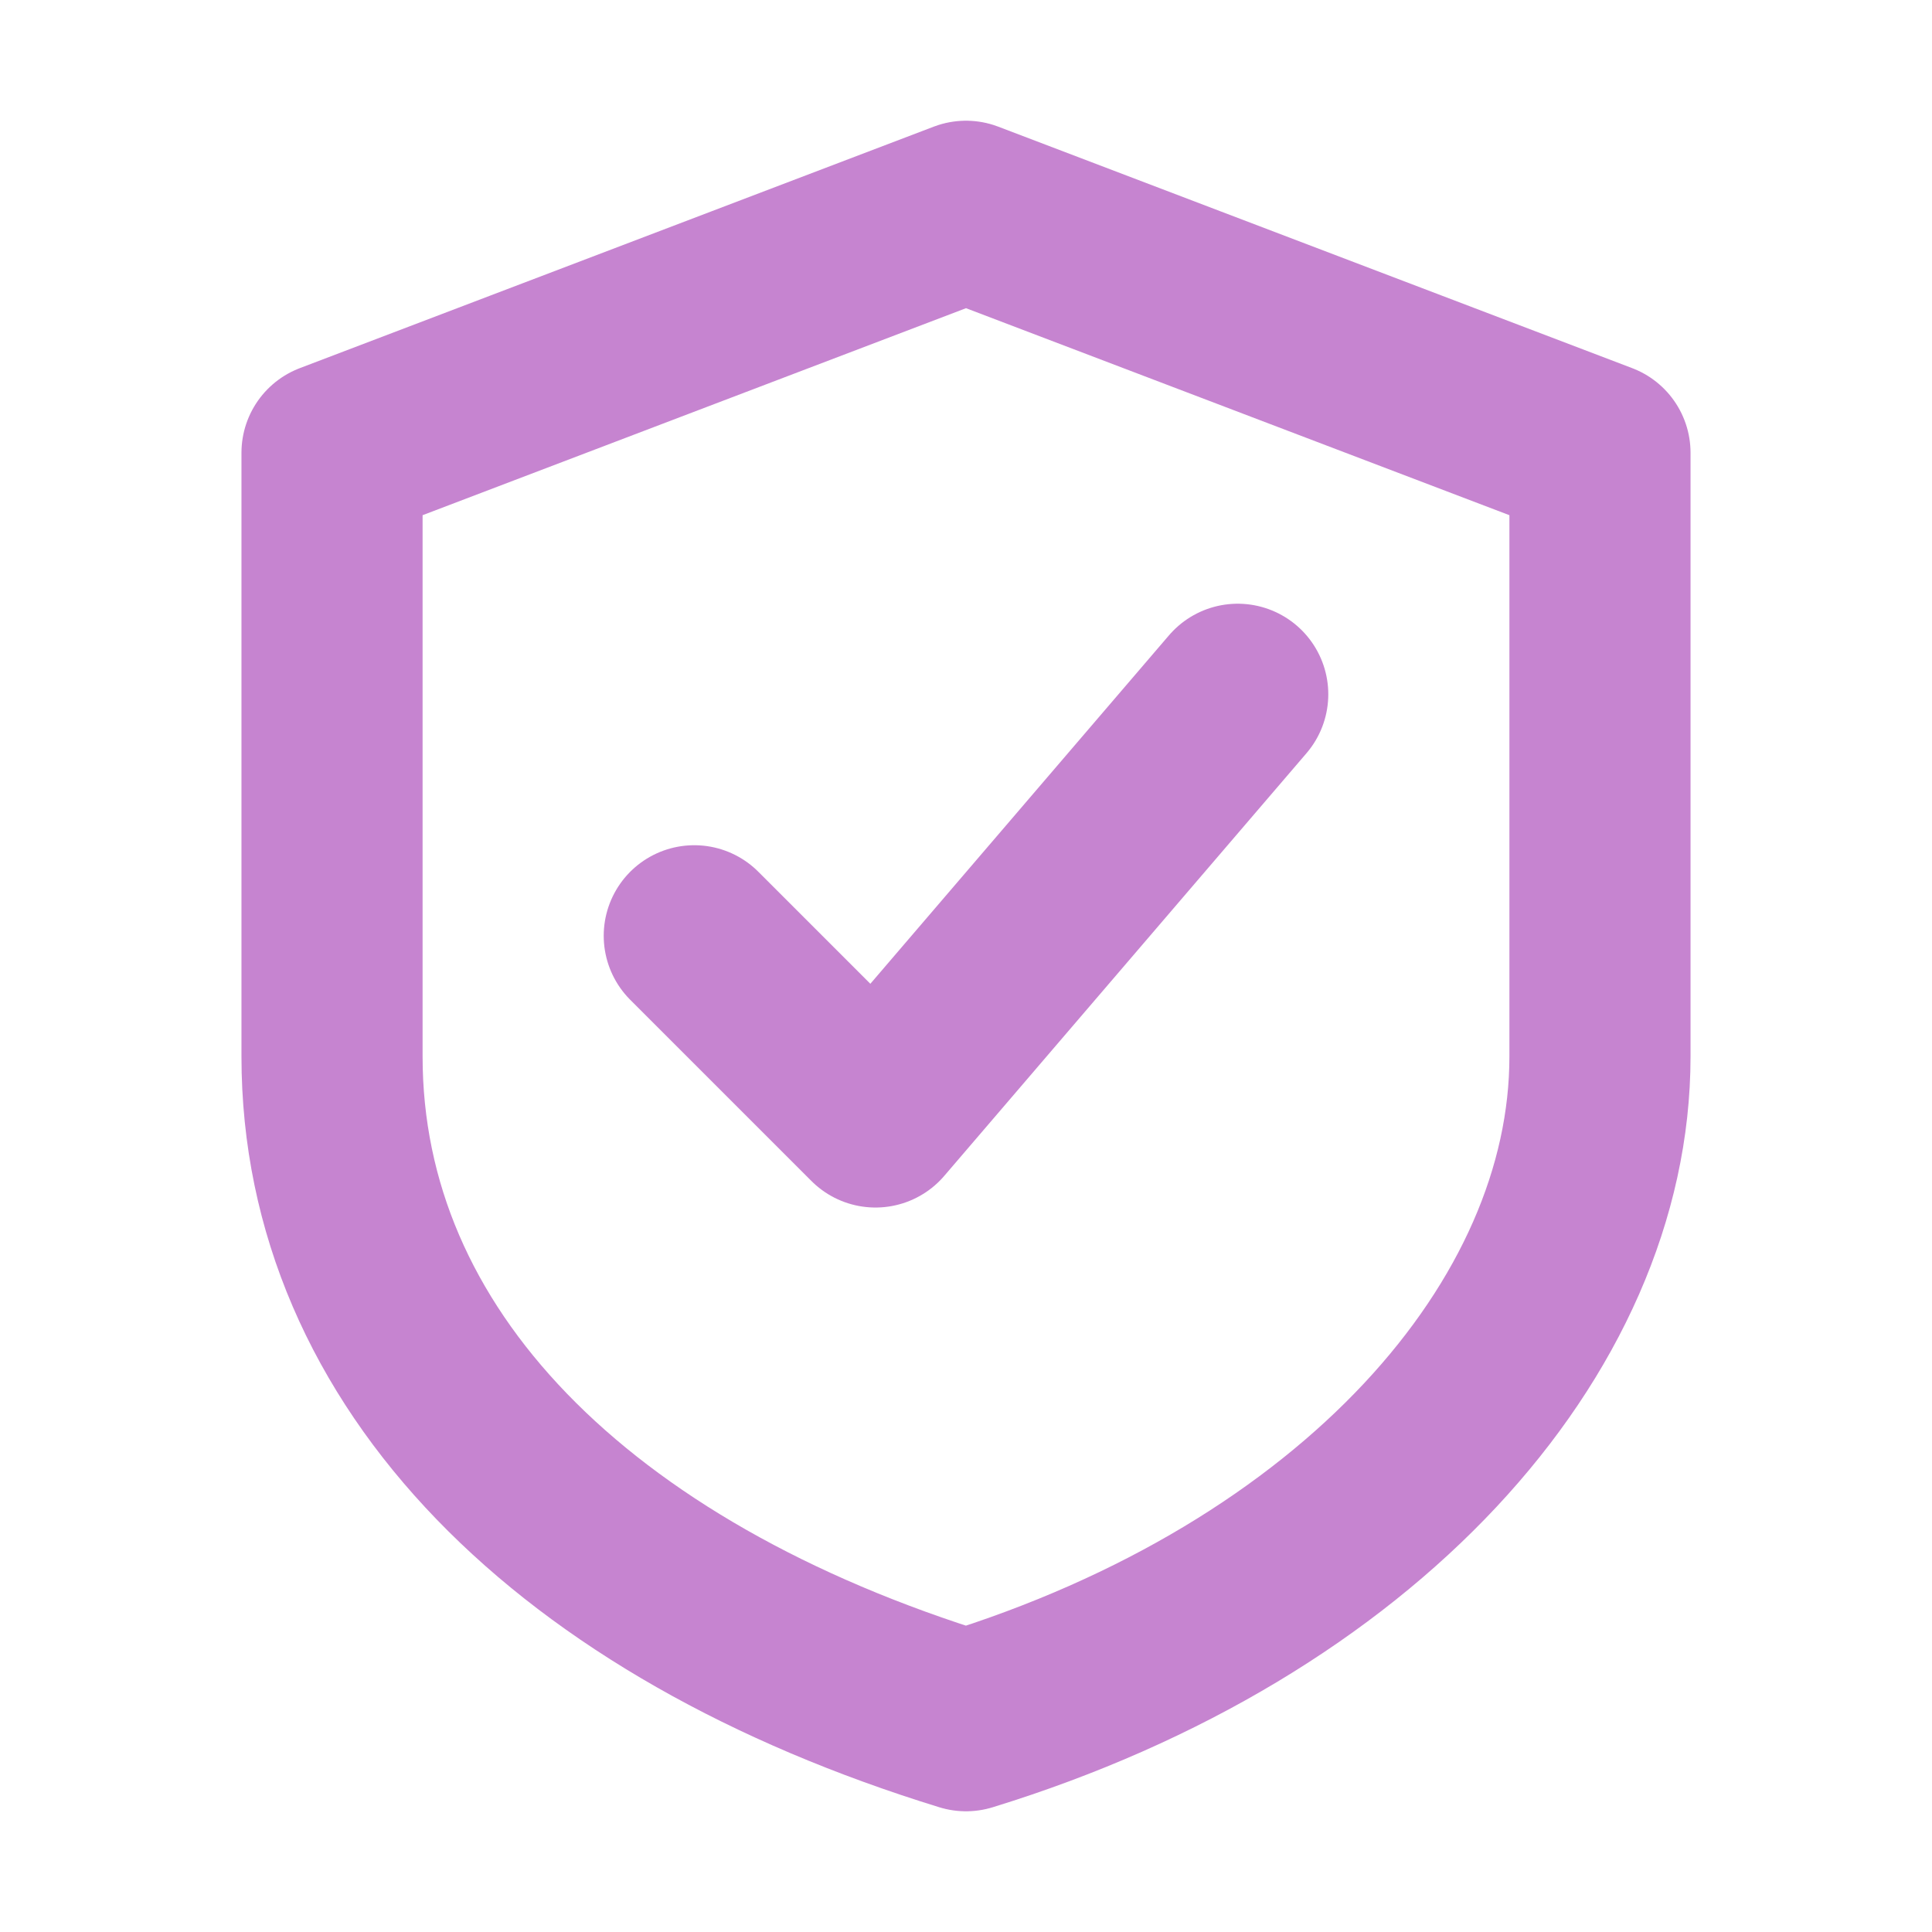
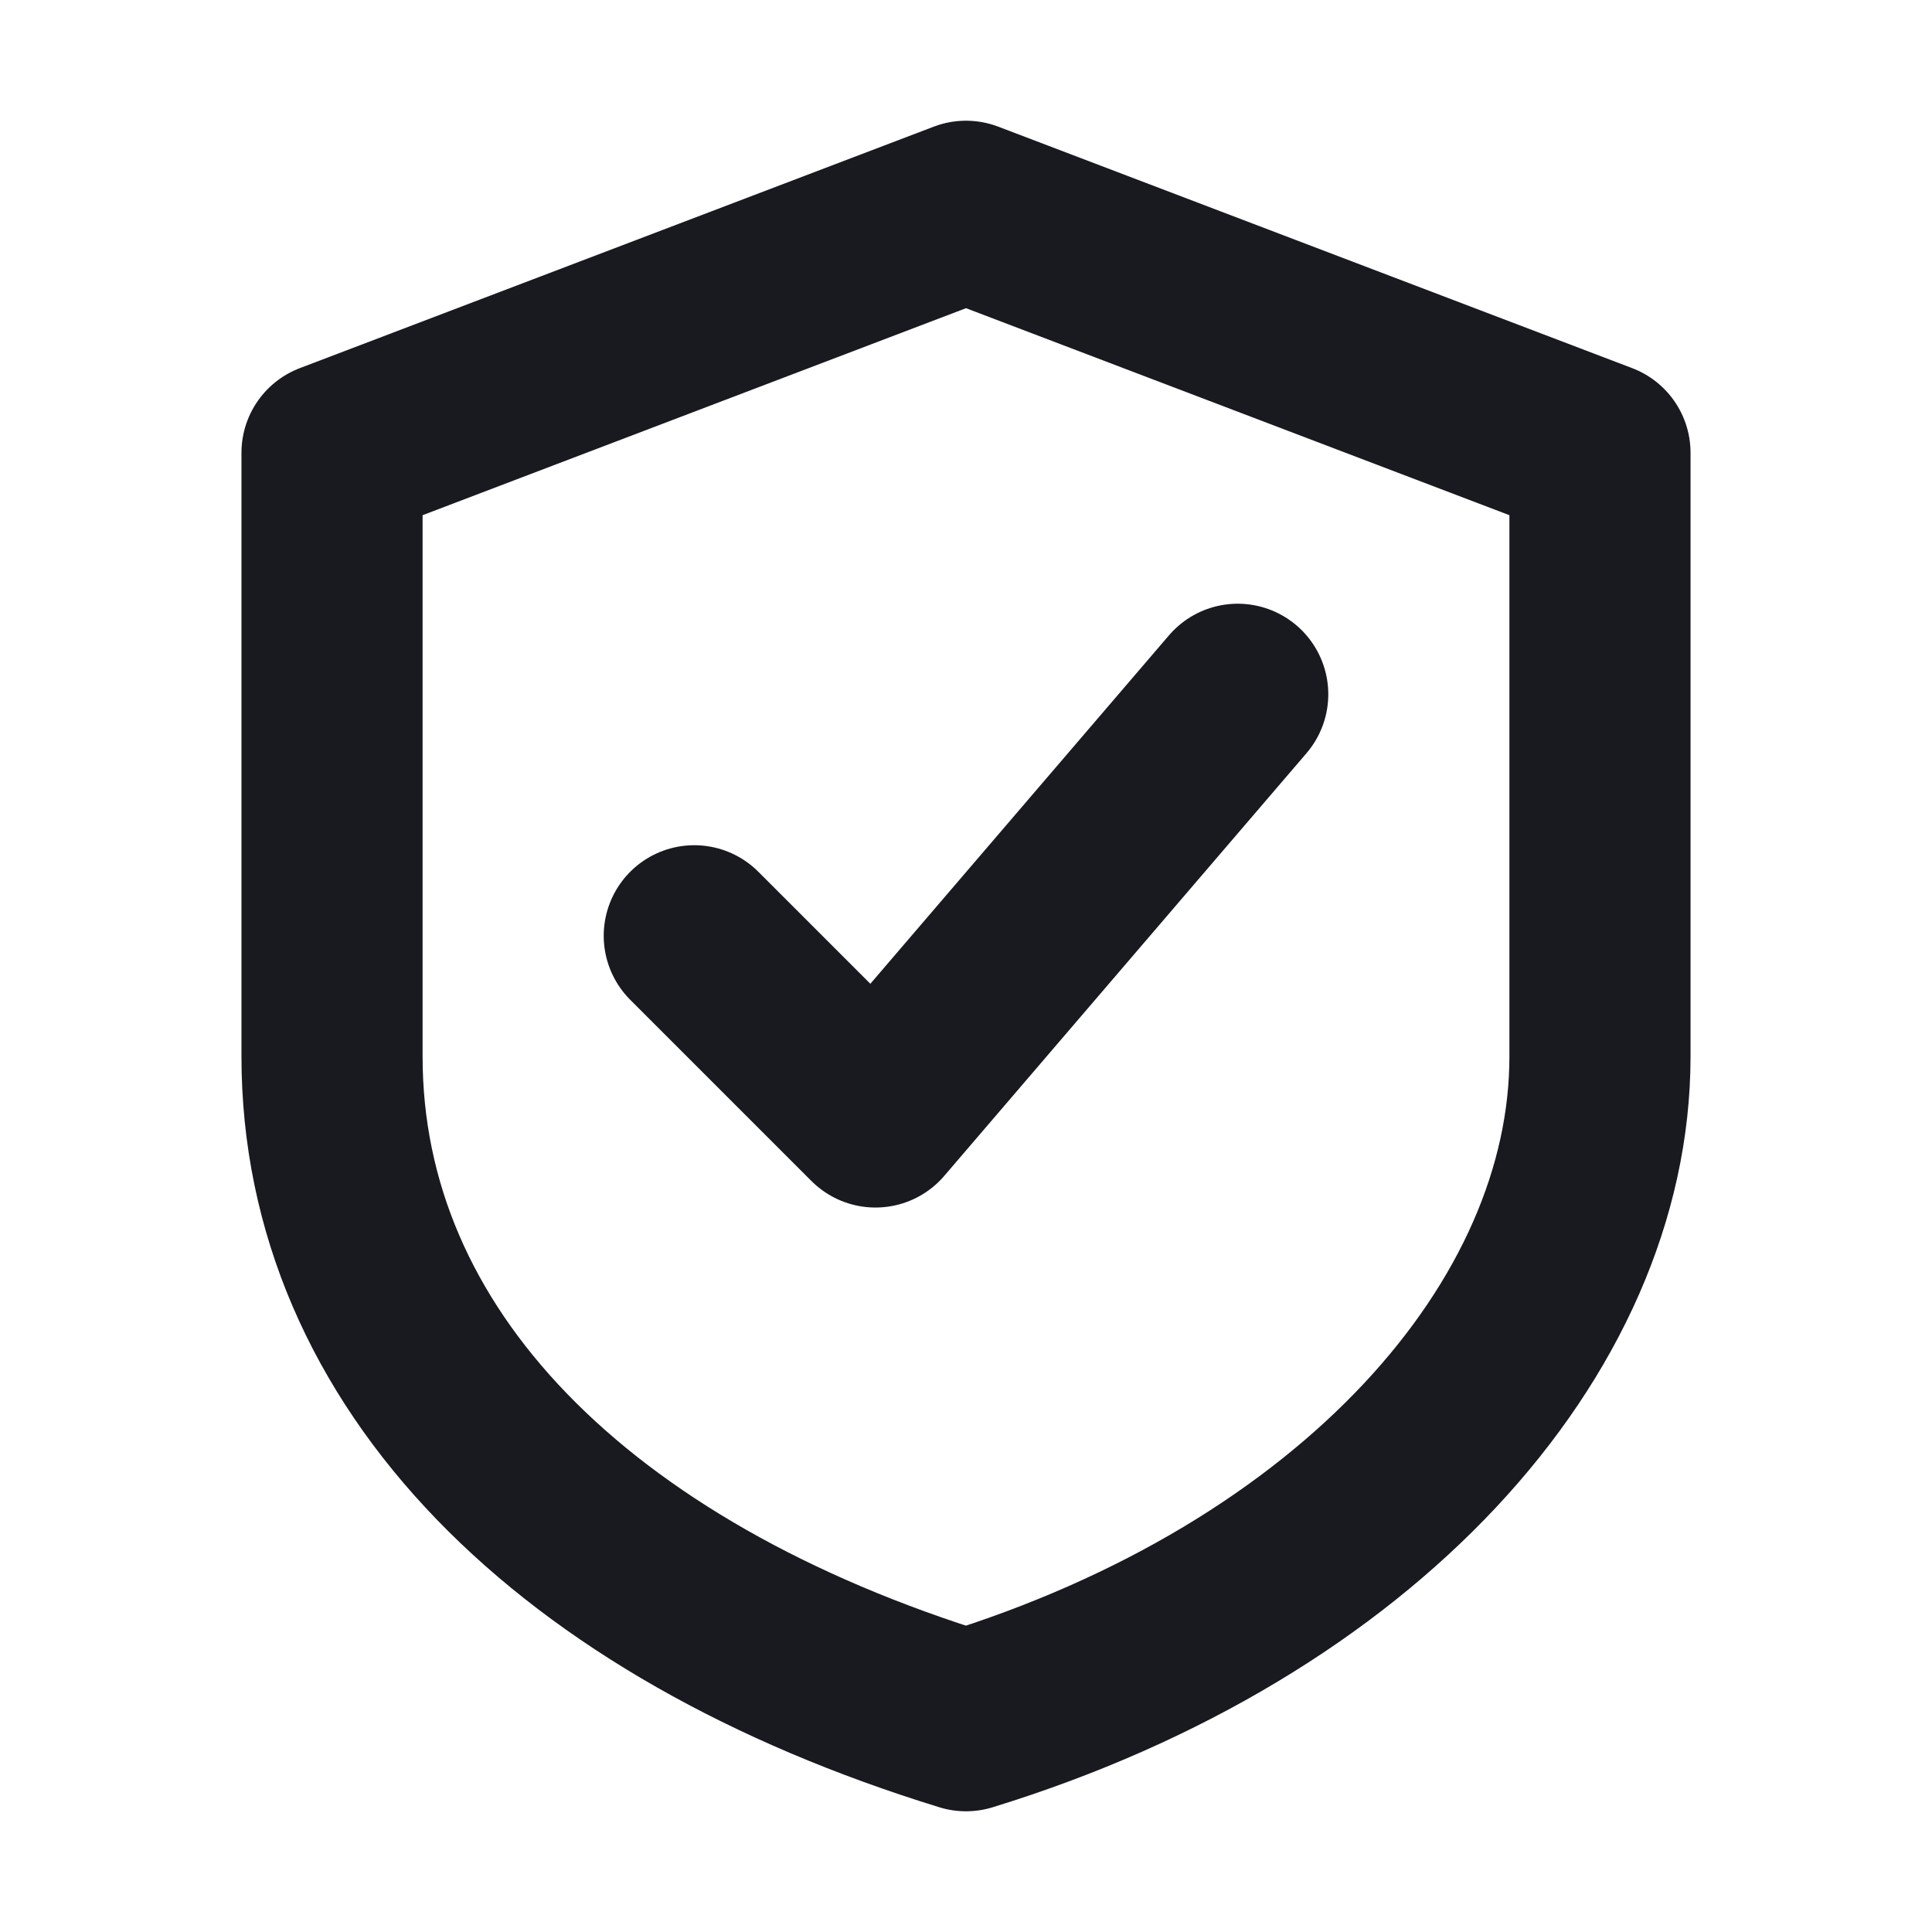
<svg xmlns="http://www.w3.org/2000/svg" width="28" height="28" viewBox="0 0 28 28" fill="none">
-   <path d="M14 3.062L23.188 6.562V15.312C23.188 19.25 19.688 23.188 14 24.938C8.312 23.188 4.812 19.688 4.812 15.312V6.562L14 3.062Z" stroke="#C684D0" stroke-width="2.625" stroke-linecap="round" stroke-linejoin="round" />
-   <path d="M10.062 13.562L12.688 16.188L17.938 10.062" stroke="#C684D0" stroke-width="2.625" stroke-linecap="round" stroke-linejoin="round" />
+   <path d="M14 3.062L23.188 6.562V15.312C23.188 19.25 19.688 23.188 14 24.938C8.312 23.188 4.812 19.688 4.812 15.312V6.562L14 3.062Z" stroke="#191A20" stroke-width="2.625" stroke-linecap="round" stroke-linejoin="round" />
+   <path d="M10.062 13.562L12.688 16.188L17.938 10.062" stroke="#191A20" stroke-width="2.625" stroke-linecap="round" stroke-linejoin="round" />
</svg>
